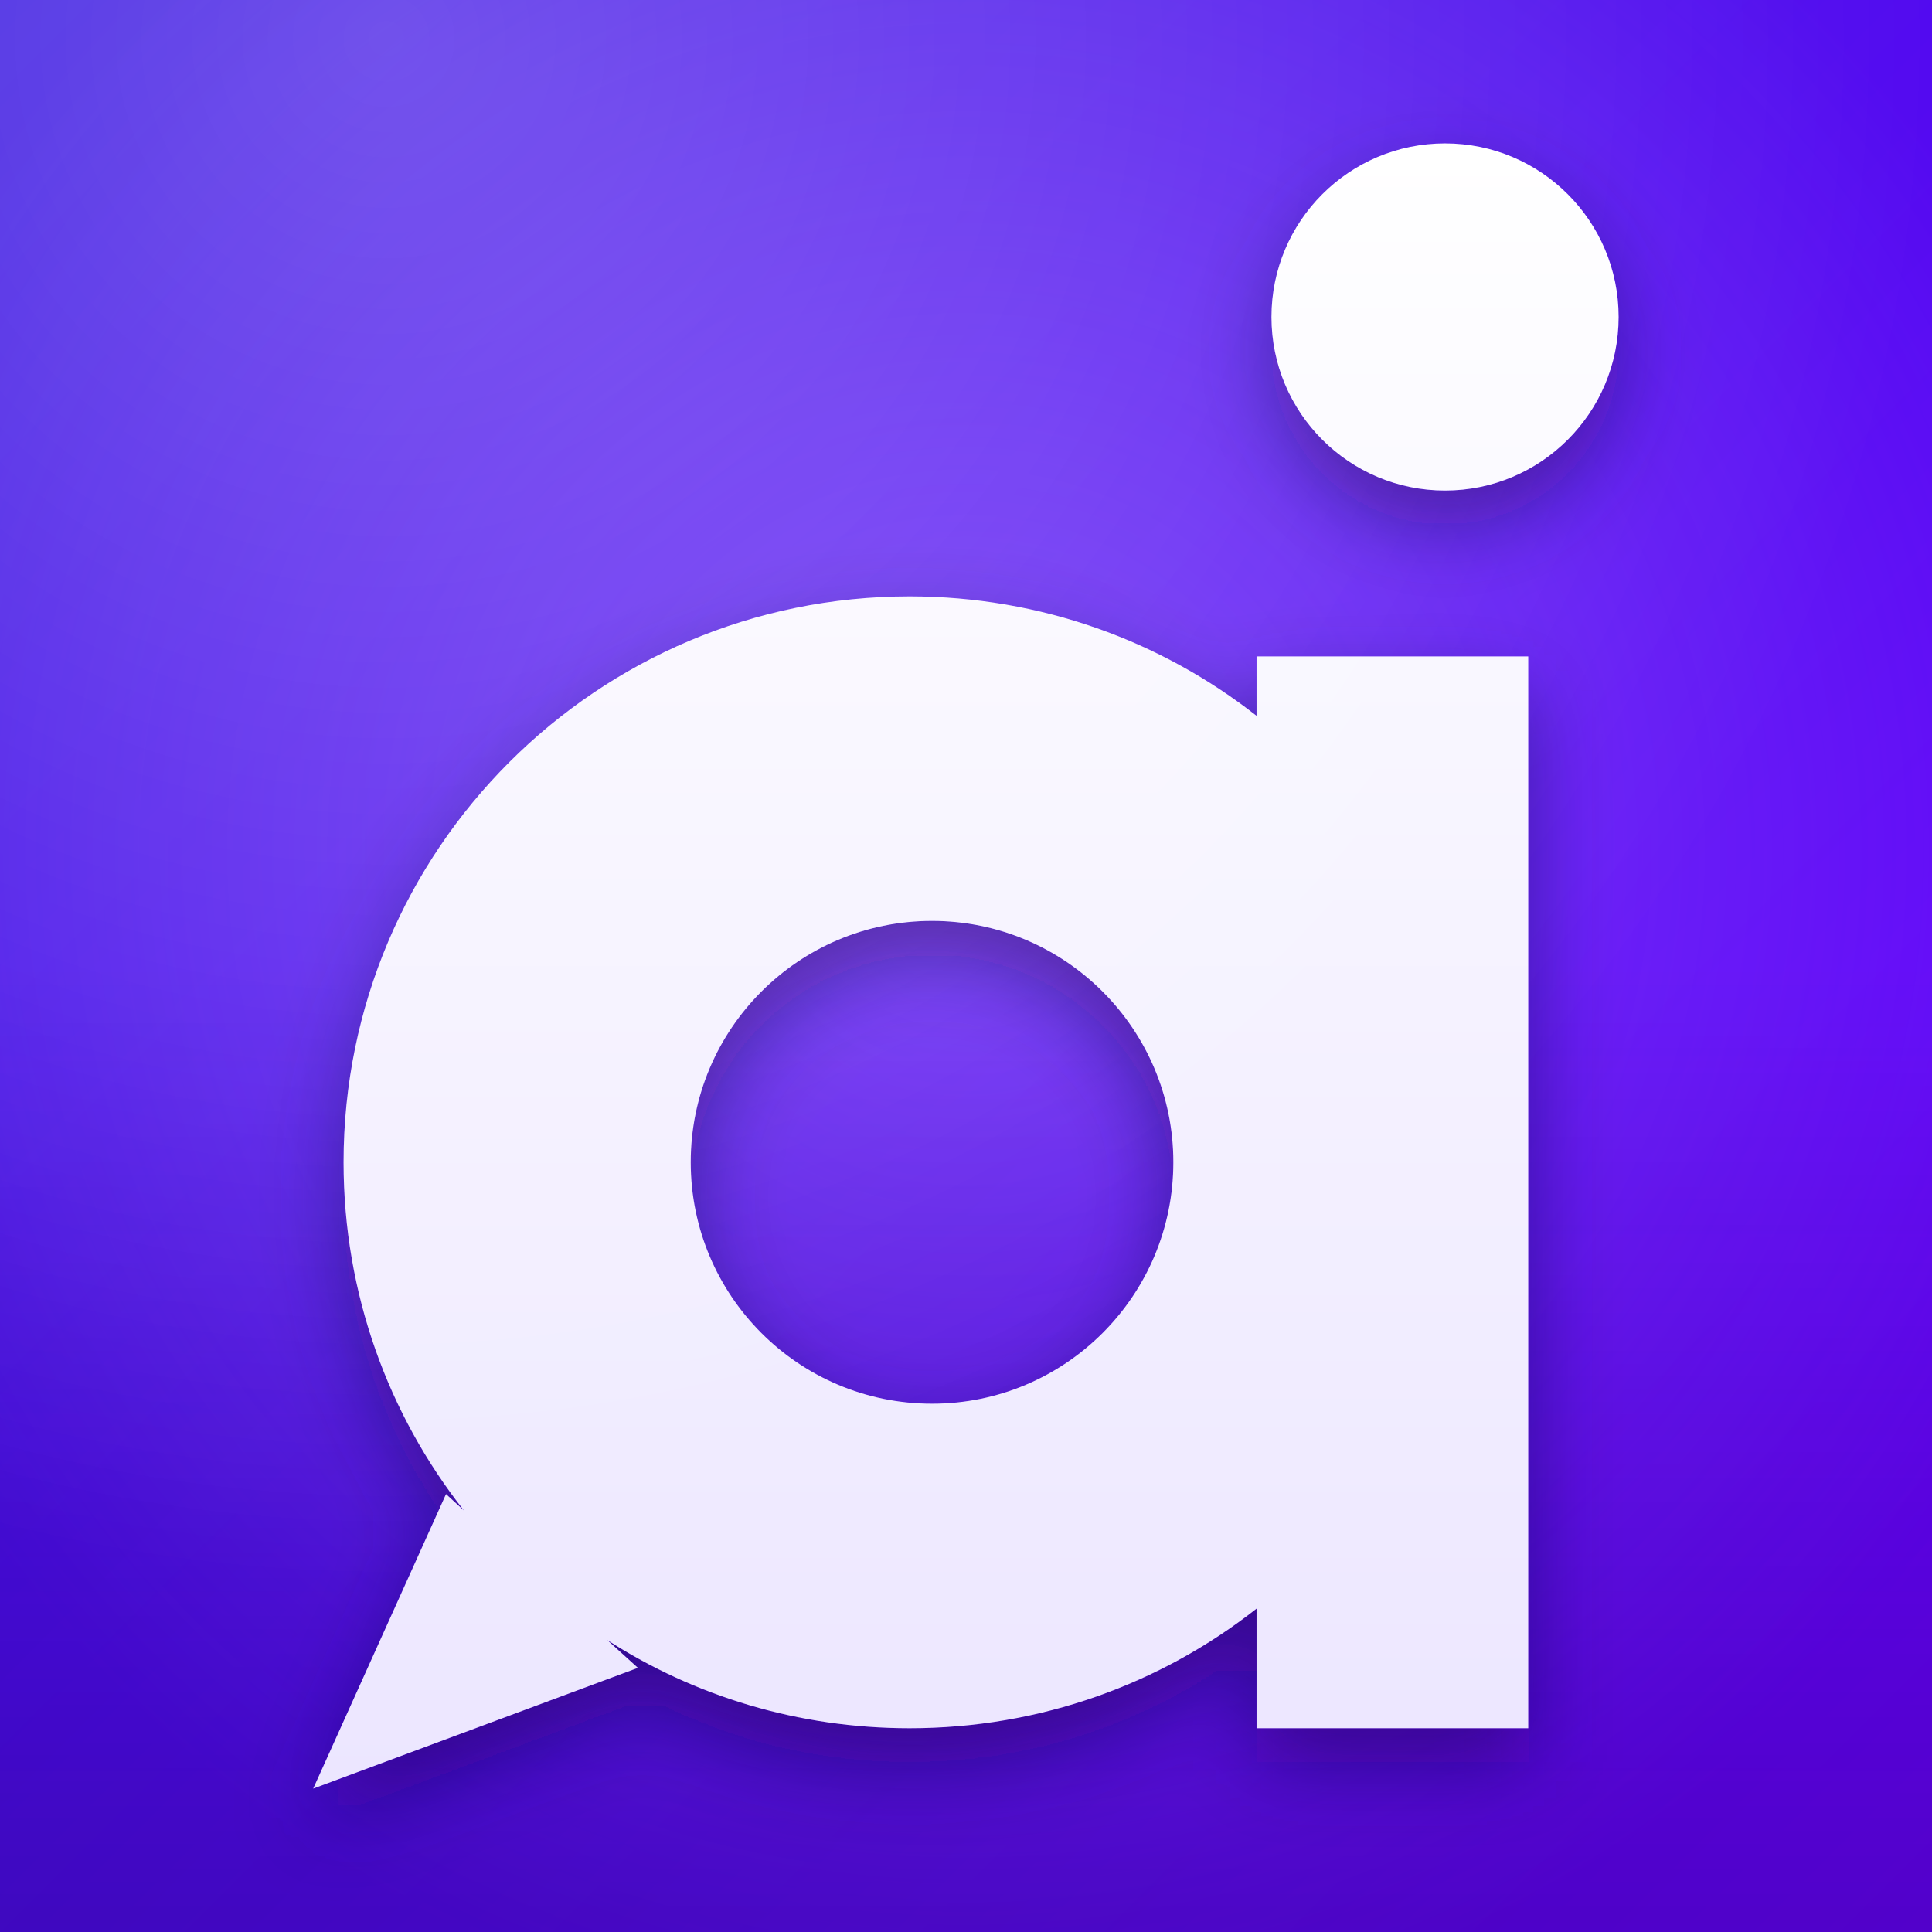
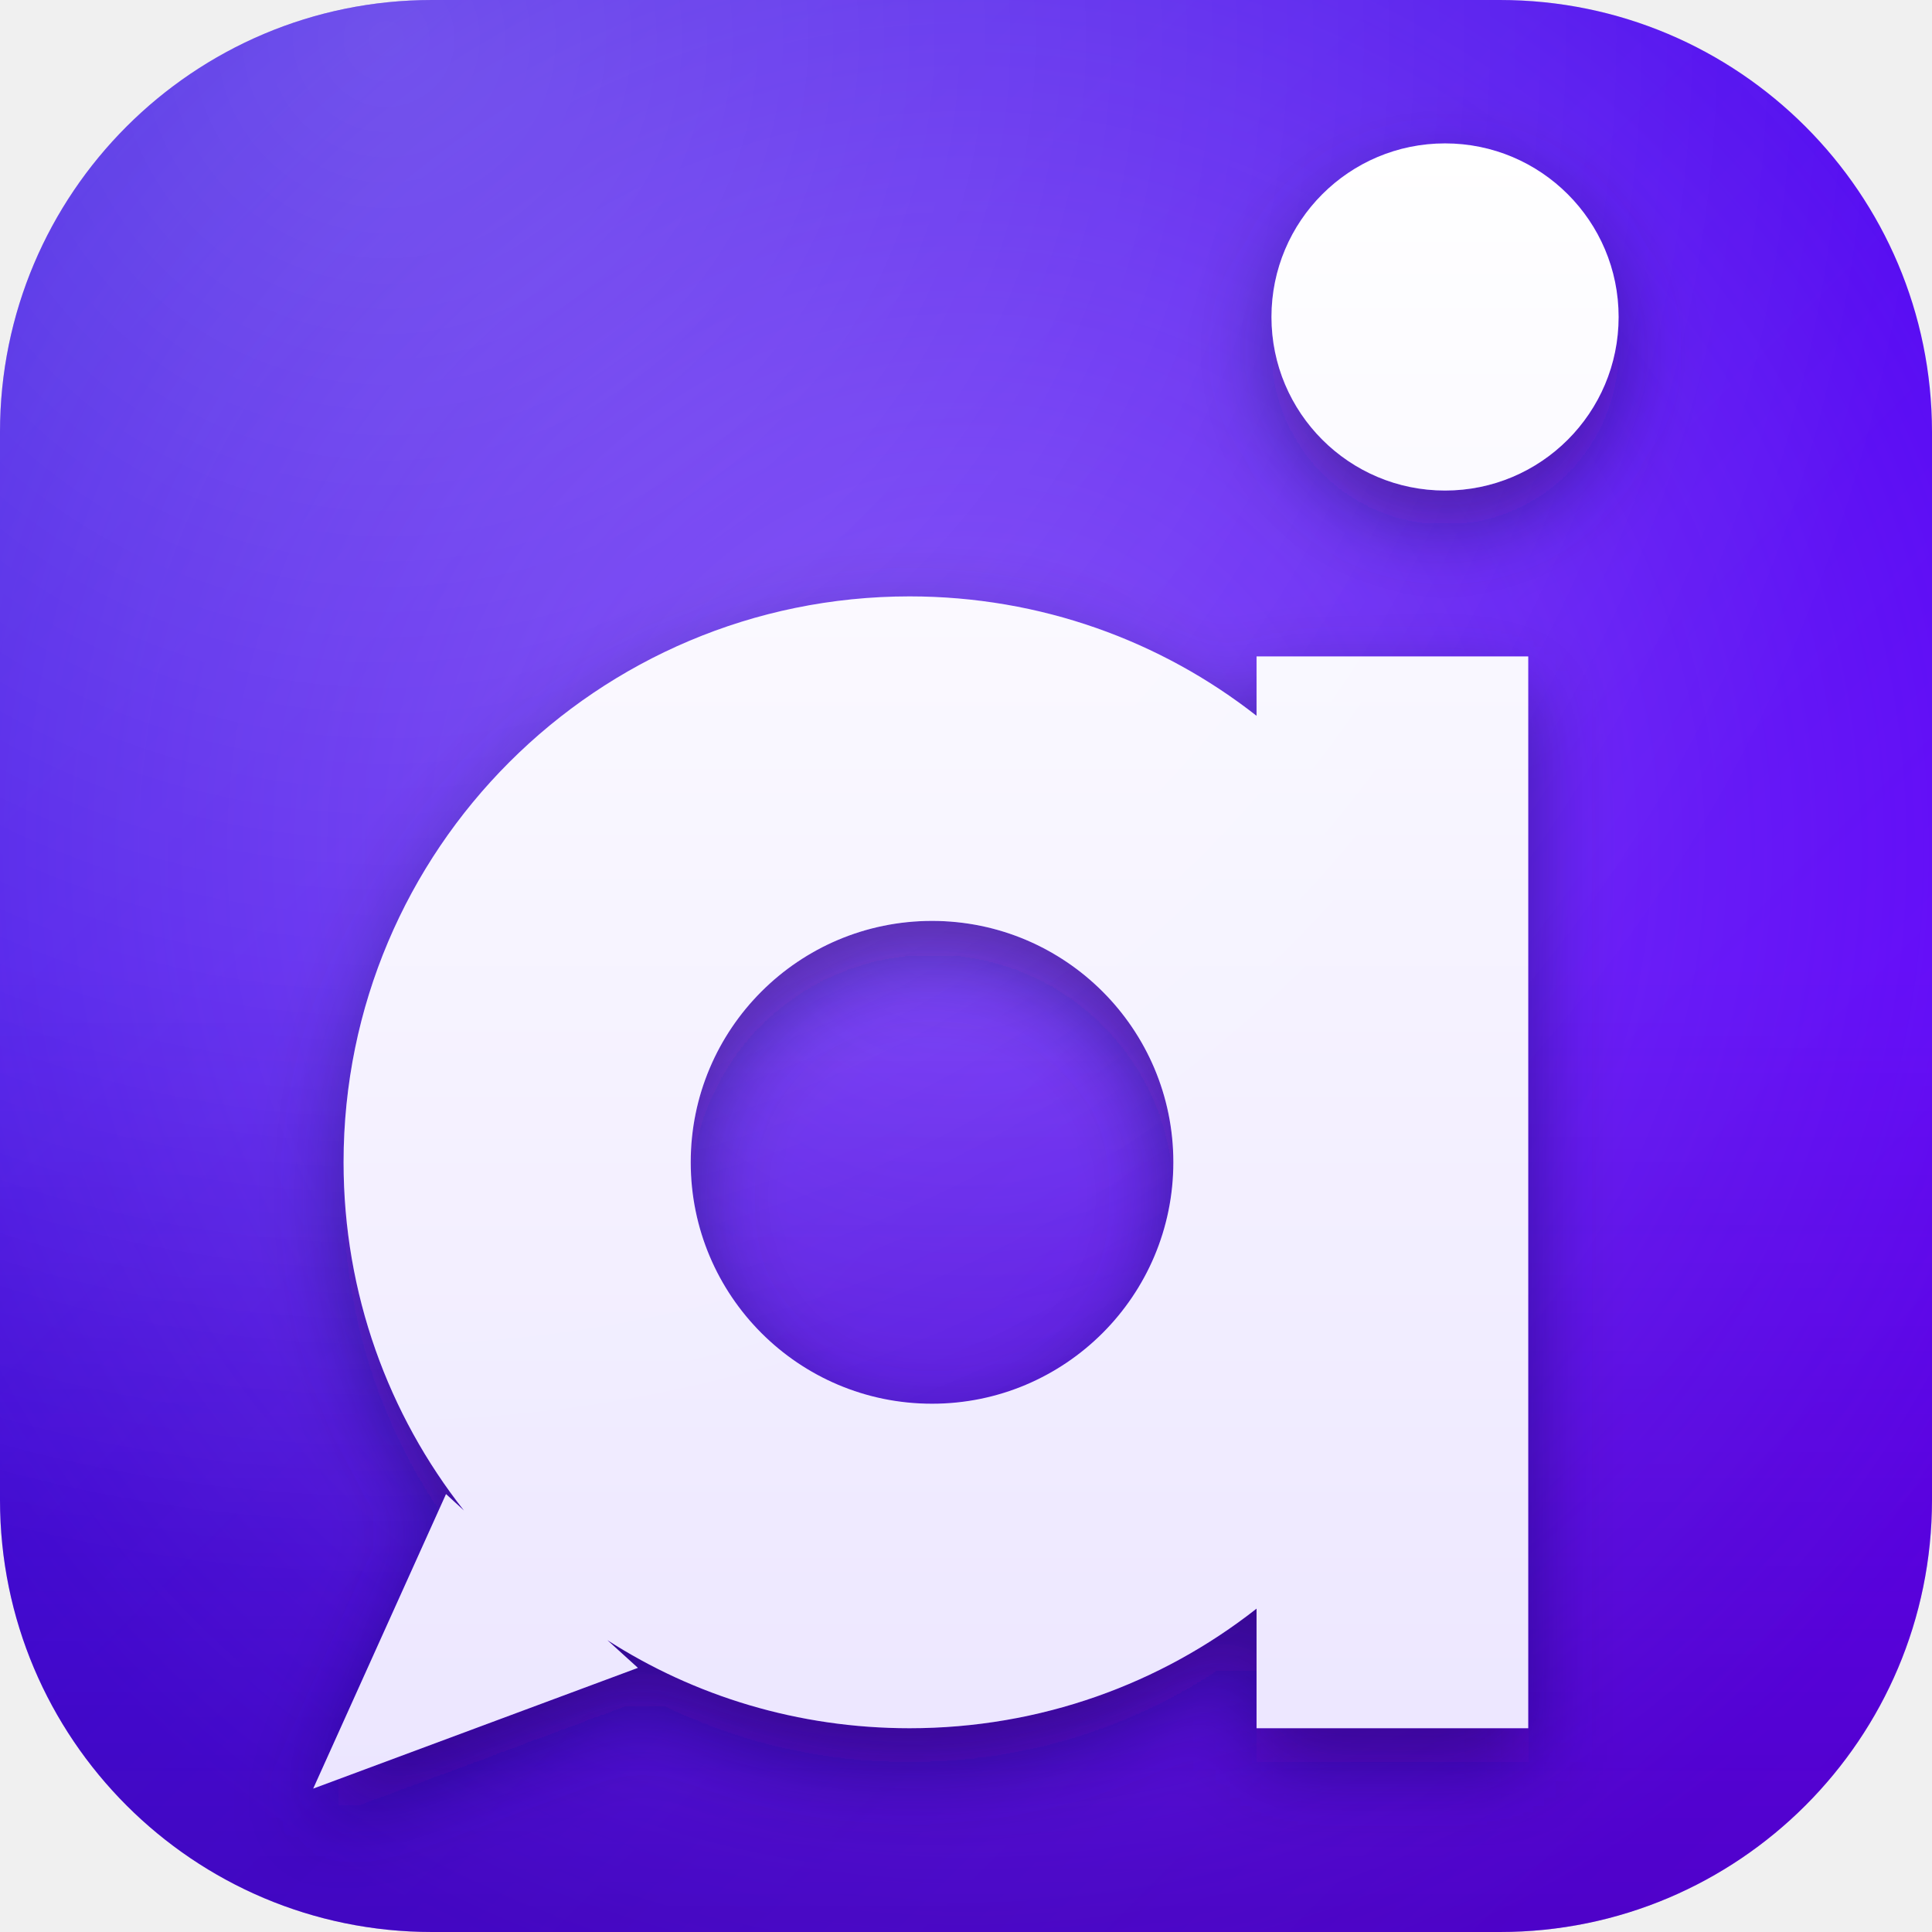
<svg xmlns="http://www.w3.org/2000/svg" viewBox="0 0 1024 1024" width="1024" height="1024">
  <defs>
    <linearGradient id="bg" x1="0" y1="0" x2="1024" y2="1024" gradientUnits="userSpaceOnUse">
      <stop offset="0%" stop-color="#3715E0" />
      <stop offset="100%" stop-color="#6D00FF" />
    </linearGradient>
    <radialGradient id="glow0" cx="512" cy="450.6" r="634.9" gradientUnits="userSpaceOnUse">
      <stop offset="0%" stop-color="#9A6BFF" stop-opacity="0.50" />
      <stop offset="100%" stop-color="#9A6BFF" stop-opacity="0.00" />
    </radialGradient>
    <linearGradient id="foot" x1="0" y1="0" x2="0" y2="1024" gradientUnits="userSpaceOnUse">
      <stop offset="50%" stop-color="#12024F" stop-opacity="0.00" />
      <stop offset="100%" stop-color="#12024F" stop-opacity="0.30" />
    </linearGradient>
    <radialGradient id="light" cx="204.8" cy="20.5" r="819.2" gradientUnits="userSpaceOnUse">
      <stop offset="0%" stop-color="#FFFFFF" stop-opacity="0.24" />
      <stop offset="100%" stop-color="#FFFFFF" stop-opacity="0.00" />
    </radialGradient>
    <linearGradient id="mark" x1="0" y1="76" x2="0" y2="948" gradientUnits="userSpaceOnUse">
      <stop offset="0%" stop-color="#FFFFFF" />
      <stop offset="100%" stop-color="#ECE6FF" />
    </linearGradient>
    <filter id="soft" x="-20%" y="-20%" width="140%" height="160%">
      <feGaussianBlur stdDeviation="22" />
    </filter>
    <mask id="outside" maskUnits="userSpaceOnUse" x="0" y="0" width="1024" height="1024">
      <rect width="1024" height="1024" fill="#fff" />
      <path d="M666 379.4L666 347.9L810 347.9L810 916L666 916L666 852.6C615.4 892.4 551.5 916 482.1 916C423.1 916 368.1 899 321.9 869.3L338.1 884L166 948L236.4 791.9L245.9 800.6C205.9 749.8 182.1 685.7 182.1 616C182.1 450.4 316.4 316.1 482.1 316.1C551.5 316.1 615.4 339.7 666 379.4ZM366.1 616C366.1 686.7 423.3 744 494 744C564.6 744 621.9 686.7 621.9 616C621.9 545.4 564.6 488.1 494 488.1C423.3 488.1 366.1 545.4 366.1 616Z" />
      <circle cx="765.9" cy="168" r="92" />
    </mask>
+     <clipPath id="tile">
+       <rect width="1024" height="1024" rx="229" />
+     </clipPath>
  </defs>
-   <rect width="1024" height="1024" fill="url(#bg)" />
-   <rect width="1024" height="1024" fill="url(#glow0)" />
-   <rect width="1024" height="1024" fill="url(#foot)" />
-   <g mask="url(#outside)">
-     <g filter="url(#soft)" transform="translate(0 18)" fill="#12024F" fill-opacity="0.5">
-       <path d="M666 379.4L666 347.9L810 347.9L810 916L666 916L666 852.6C615.4 892.4 551.5 916 482.1 916C423.1 916 368.1 899 321.9 869.3L338.1 884L166 948L236.4 791.9L245.9 800.6C205.9 749.8 182.1 685.7 182.1 616C182.1 450.4 316.4 316.1 482.1 316.1C551.5 316.1 615.4 339.7 666 379.4ZM366.1 616C366.1 686.7 423.3 744 494 744C564.6 744 621.9 686.7 621.9 616C621.9 545.4 564.6 488.1 494 488.1C423.3 488.1 366.1 545.4 366.1 616Z" />
-       <circle cx="765.9" cy="168" r="92" />
+   <g clip-path="url(#tile)">
+     <rect width="1024" height="1024" fill="url(#bg)" />
+     <rect width="1024" height="1024" fill="url(#glow0)" />
+     <rect width="1024" height="1024" fill="url(#foot)" />
+     <g mask="url(#outside)">
+       <g filter="url(#soft)" transform="translate(0 18)" fill="#12024F" fill-opacity="0.5">
+         <path d="M666 379.4L666 347.9L810 347.9L810 916L666 916L666 852.6C615.4 892.4 551.5 916 482.1 916C423.1 916 368.1 899 321.9 869.3L338.1 884L166 948L236.4 791.9L245.9 800.6C205.9 749.8 182.1 685.7 182.1 616C182.1 450.4 316.4 316.1 482.1 316.1C551.5 316.1 615.4 339.7 666 379.4ZM366.1 616C366.1 686.7 423.3 744 494 744C564.6 744 621.9 686.7 621.9 616C621.9 545.4 564.6 488.1 494 488.1C423.3 488.1 366.1 545.4 366.1 616Z" />
+         <circle cx="765.9" cy="168" r="92" />
+       </g>
    </g>
+     <path d="M666 379.4L666 347.9L810 347.9L810 916L666 916L666 852.6C615.4 892.4 551.5 916 482.1 916C423.1 916 368.1 899 321.9 869.3L338.1 884L166 948L236.4 791.9L245.9 800.6C205.9 749.8 182.1 685.7 182.1 616C182.1 450.4 316.4 316.1 482.1 316.1C551.5 316.1 615.4 339.7 666 379.4ZM366.1 616C366.1 686.7 423.3 744 494 744C564.6 744 621.9 686.7 621.9 616C621.9 545.4 564.6 488.1 494 488.1C423.3 488.1 366.1 545.4 366.1 616Z" fill="url(#mark)" />
+     <circle cx="765.9" cy="168" r="92" fill="url(#mark)" />
+     <rect width="1024" height="1024" fill="url(#light)" />
  </g>
-   <path d="M666 379.4L666 347.9L810 347.9L810 916L666 916L666 852.6C615.4 892.4 551.5 916 482.1 916C423.1 916 368.1 899 321.9 869.3L338.1 884L166 948L236.4 791.9L245.9 800.6C205.9 749.8 182.1 685.7 182.1 616C182.1 450.4 316.4 316.1 482.1 316.1C551.5 316.1 615.4 339.7 666 379.4ZM366.1 616C366.1 686.7 423.3 744 494 744C564.6 744 621.9 686.7 621.9 616C621.9 545.4 564.6 488.1 494 488.1C423.3 488.1 366.1 545.4 366.1 616Z" fill="url(#mark)" />
-   <circle cx="765.9" cy="168" r="92" fill="url(#mark)" />
-   <rect width="1024" height="1024" fill="url(#light)" />
</svg>
